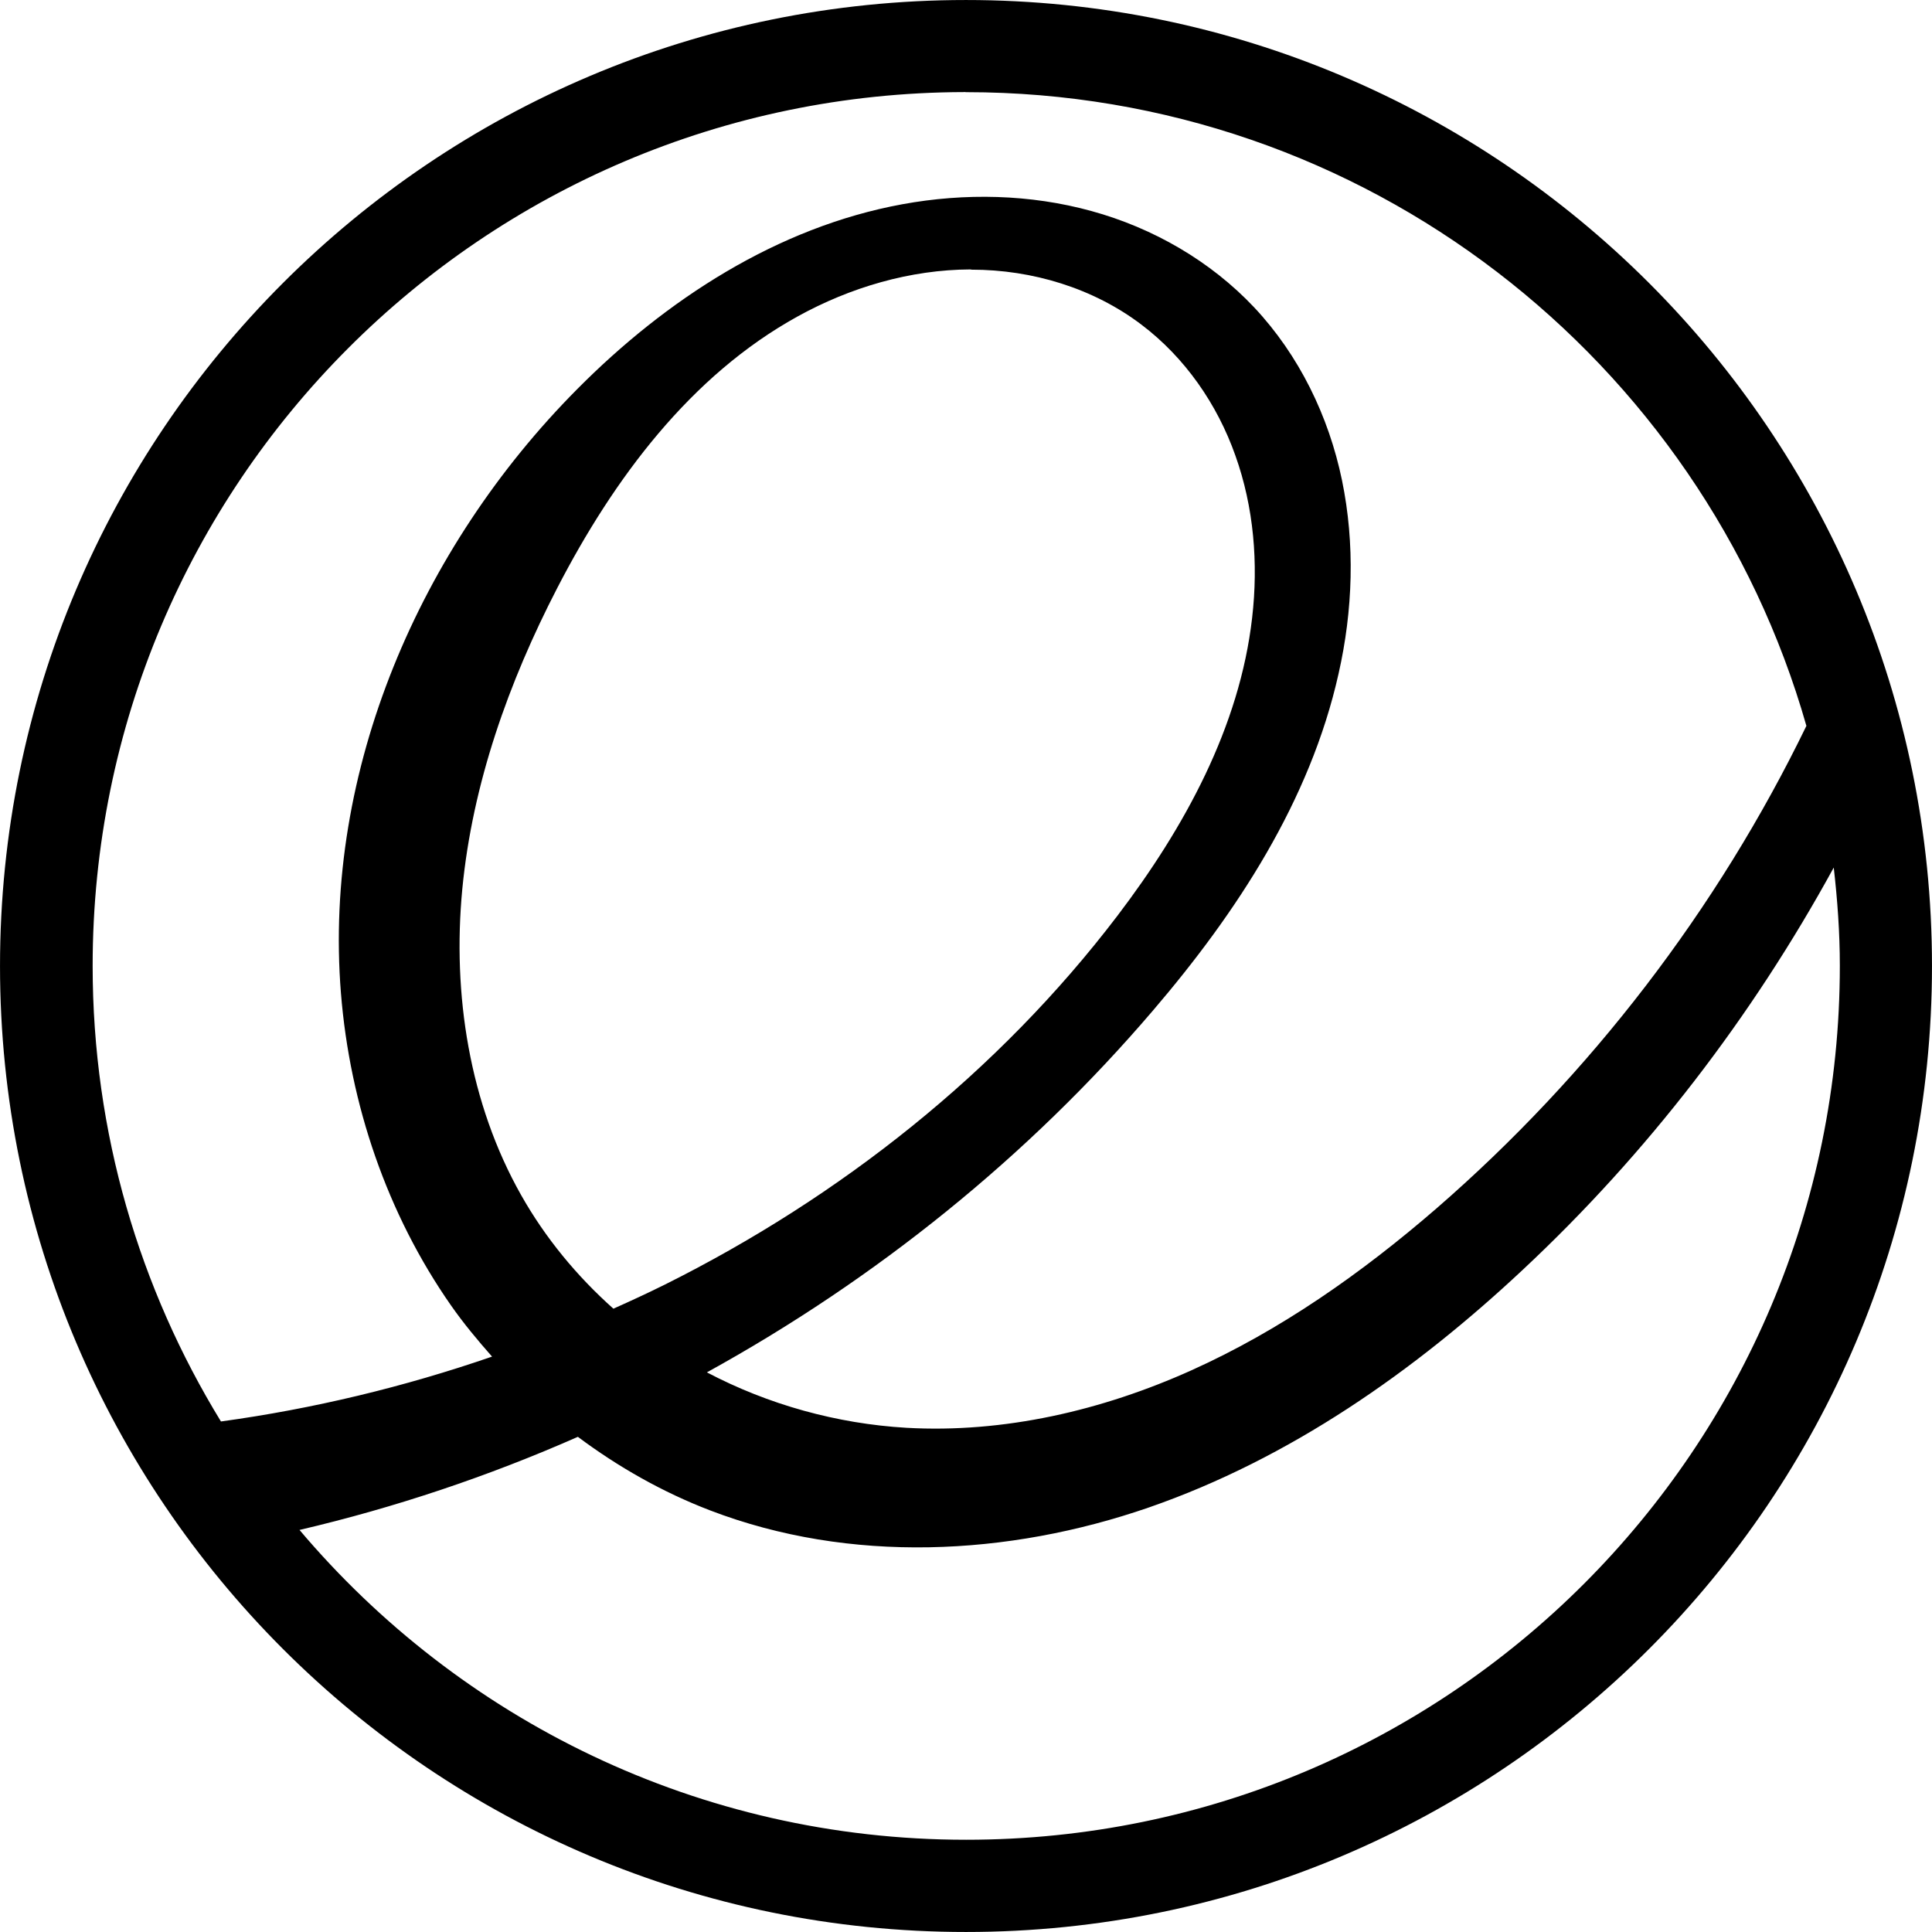
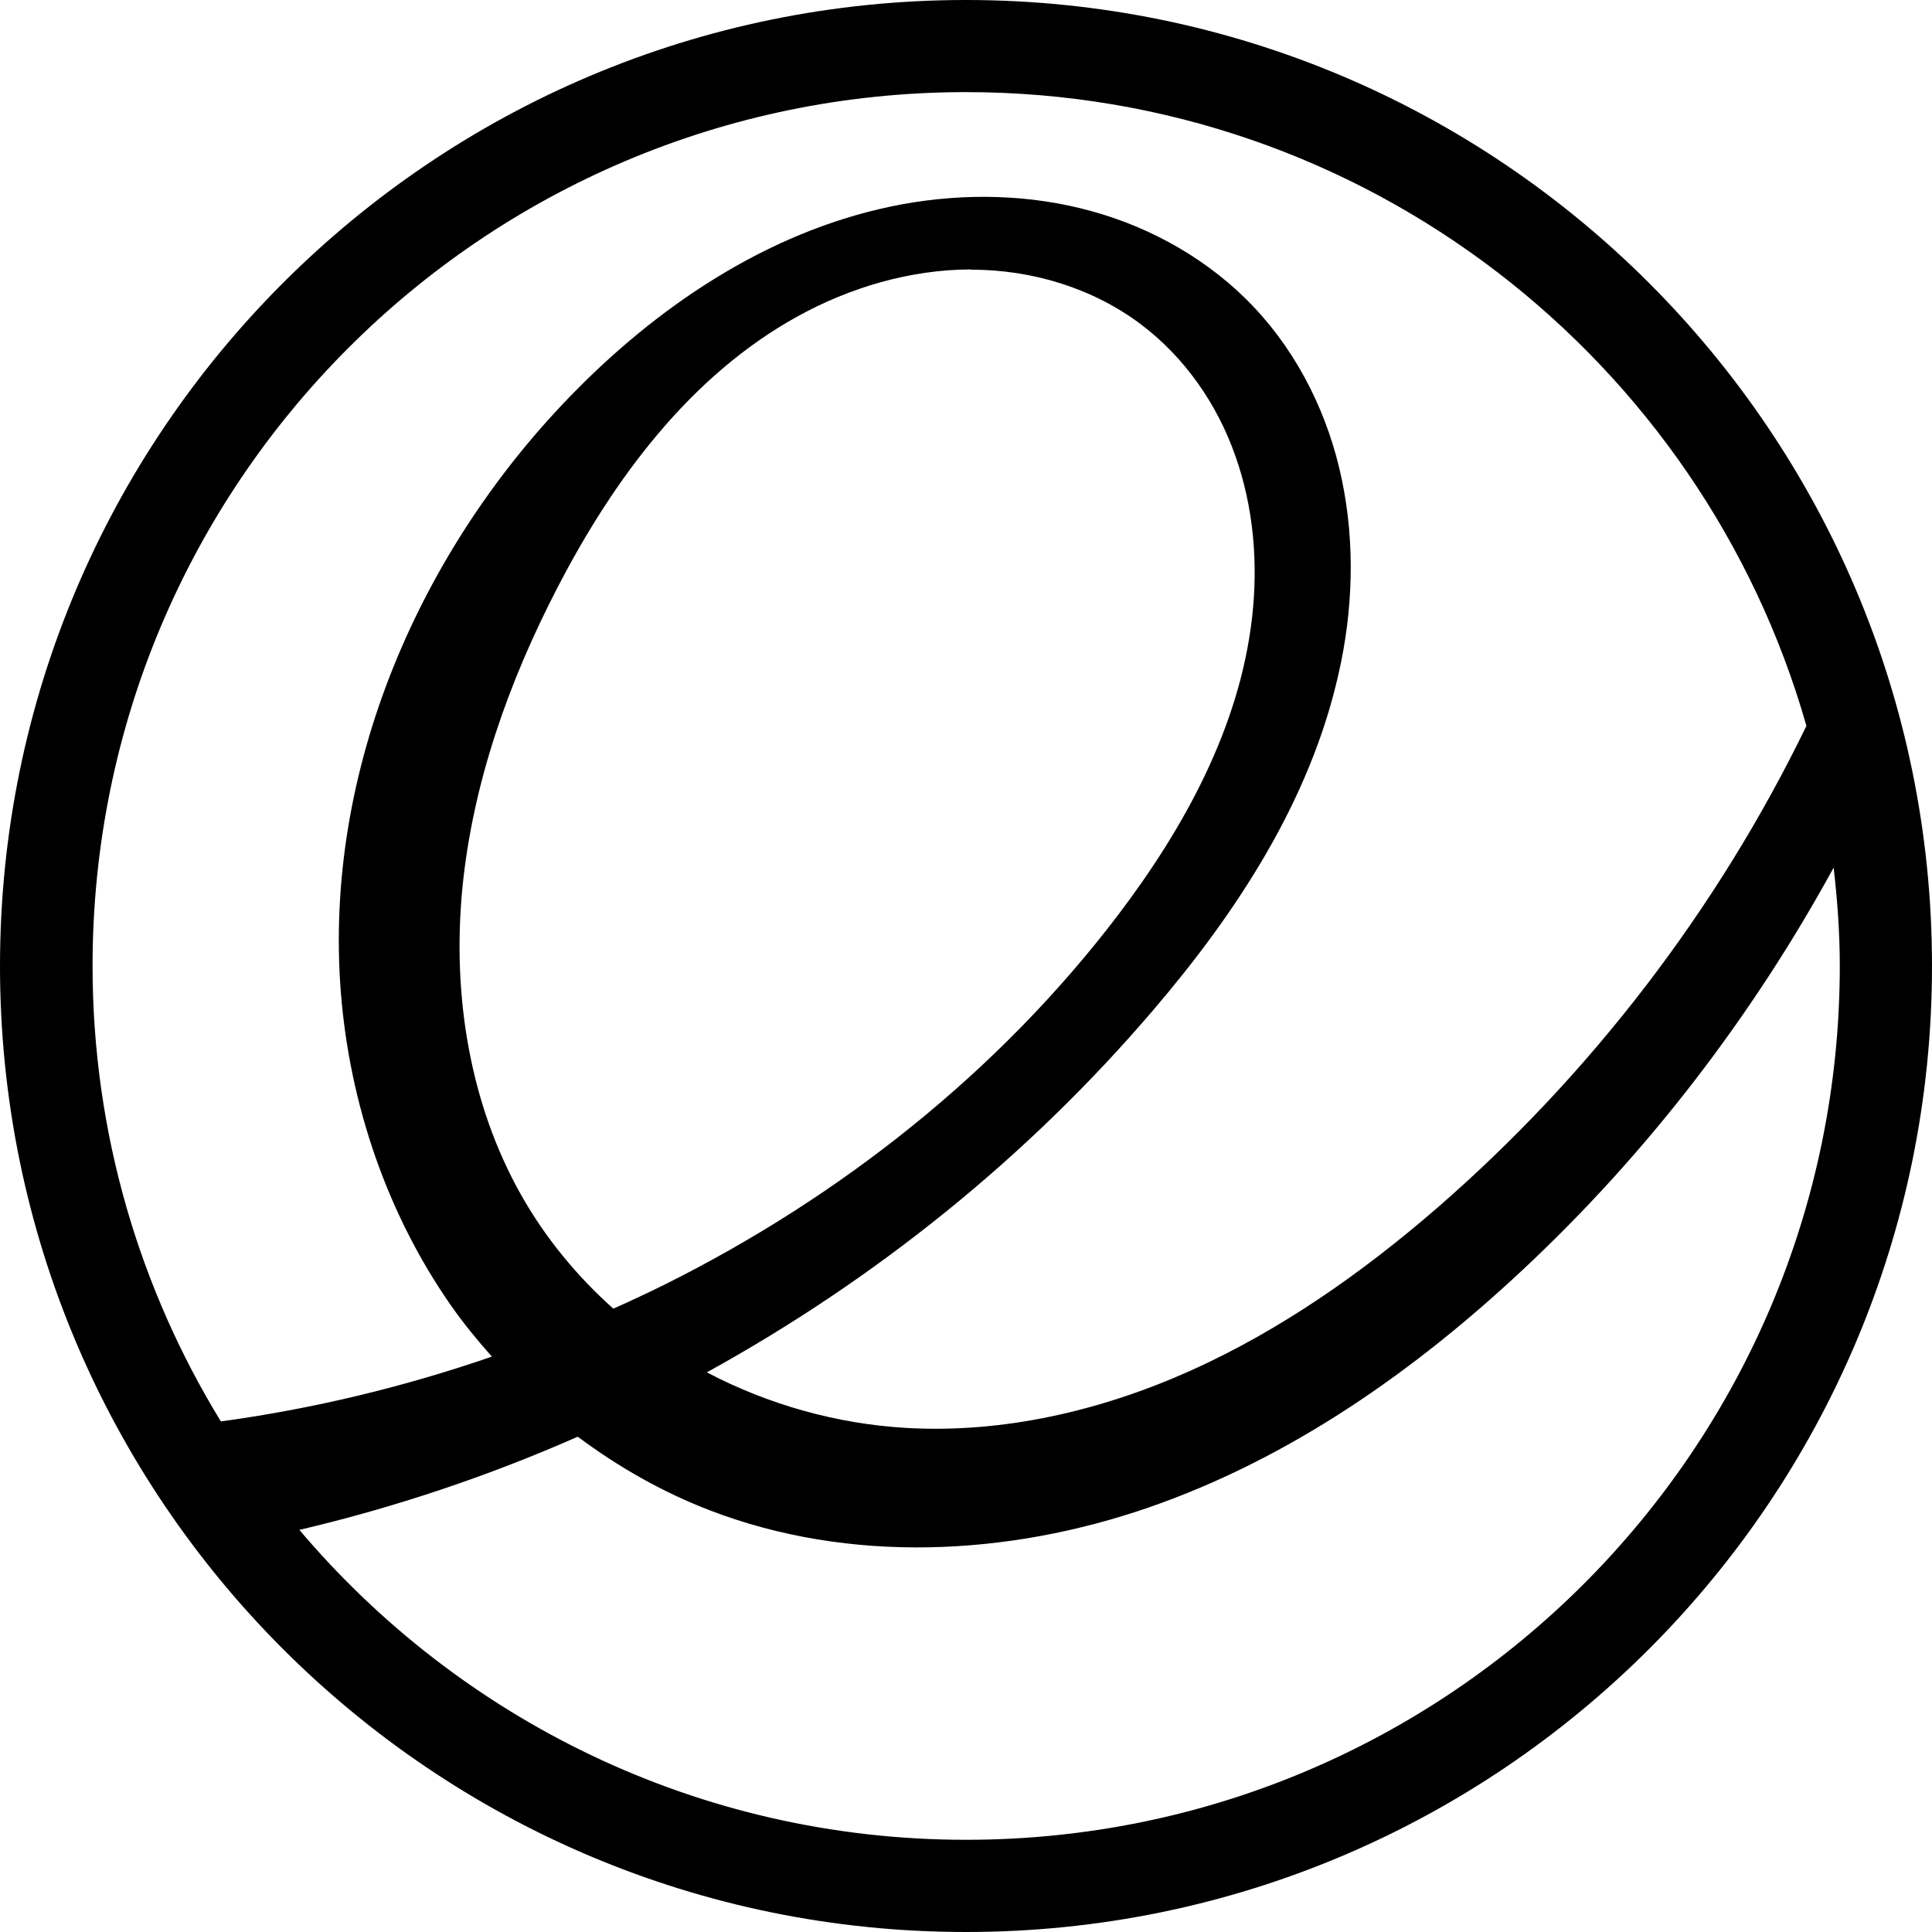
<svg xmlns="http://www.w3.org/2000/svg" height="22" width="22">
-   <path transform="matrix(0.9108847,0,0,0.9108847,0.06938379,0.06938377)" d="M 12,-0.076 C 5.332,-0.076 -0.076,5.332 -0.076,12 -0.076,18.668 5.332,24.076 12,24.076 18.668,24.076 24.076,18.668 24.076,12 24.076,5.332 18.668,-0.076 12,-0.076 Z m -0.021,1.15 a 0.076,0.076 0 0 0 0.002,0 A 0.076,0.076 0 0 0 12,1.076 c 4.993,0 9.203,3.349 10.506,7.922 -1.113,2.294 -2.699,4.361 -4.625,6.033 -0.93,0.805 -1.945,1.52 -3.062,2.023 -1.117,0.503 -2.345,0.788 -3.564,0.719 -0.868,-0.051 -1.726,-0.289 -2.494,-0.693 2.109,-1.162 4.013,-2.693 5.576,-4.523 1.05,-1.227 1.965,-2.624 2.32,-4.209 0.18,-0.793 0.208,-1.623 0.043,-2.422 C 16.534,5.126 16.164,4.365 15.604,3.768 15.056,3.186 14.337,2.773 13.568,2.562 12.802,2.351 11.987,2.334 11.205,2.477 9.642,2.763 8.248,3.67 7.137,4.791 5.174,6.768 3.962,9.557 4.186,12.34 c 0.112,1.391 0.576,2.757 1.375,3.902 0.157,0.225 0.333,0.436 0.514,0.641 -1.101,0.38 -2.238,0.653 -3.389,0.811 -1.016,-1.659 -1.604,-3.608 -1.604,-5.695 0,-6.028 4.874,-10.91 10.896,-10.924 z m 0.078,2.219 c 0.004,-7.485e-4 0.016,0.003 0.012,0.002 0.76,0 1.523,0.231 2.125,0.688 0.542,0.41 0.947,0.993 1.174,1.637 0.23,0.644 0.288,1.345 0.209,2.027 -0.156,1.365 -0.845,2.622 -1.684,3.725 -1.486,1.953 -3.464,3.517 -5.662,4.613 -0.21,0.104 -0.424,0.203 -0.639,0.299 C 7.134,15.876 6.74,15.398 6.438,14.863 5.791,13.717 5.578,12.354 5.703,11.039 5.83,9.723 6.281,8.453 6.891,7.273 c 0.706,-1.366 1.665,-2.653 3,-3.391 0.663,-0.367 1.412,-0.587 2.166,-0.59 z m 10.791,7.477 c 0.046,0.403 0.076,0.811 0.076,1.227 0,6.034 -4.887,10.926 -10.922,10.926 -3.344,0 -6.333,-1.506 -8.334,-3.873 1.193,-0.279 2.359,-0.67 3.48,-1.164 0.507,0.379 1.062,0.693 1.654,0.92 1.746,0.669 3.723,0.572 5.484,-0.037 1.759,-0.61 3.318,-1.701 4.674,-2.971 1.555,-1.453 2.866,-3.161 3.887,-5.027 z" />
+   <path d="M 11,0 C 4.926,0 0,4.926 0,11 0,17.074 4.926,22 11,22 17.074,22 22,17.074 22,11 22,4.926 17.074,0 11,0 Z m -0.02,1.049 0.002,0 c 0.006,7.478e-4 0.012,7.478e-4 0.018,0 4.548,0 8.384,3.052 9.57,7.217 -1.014,2.09 -2.458,3.973 -4.213,5.496 -0.848,0.733 -1.773,1.383 -2.791,1.842 -1.018,0.458 -2.135,0.72 -3.246,0.656 C 9.529,16.214 8.749,15.995 8.049,15.627 9.97,14.569 11.703,13.175 13.127,11.508 14.083,10.391 14.918,9.117 15.242,7.674 15.407,6.952 15.432,6.194 15.281,5.467 15.131,4.739 14.794,4.046 14.283,3.502 13.784,2.972 13.128,2.596 12.428,2.404 11.729,2.211 10.987,2.196 10.275,2.326 8.852,2.587 7.582,3.412 6.57,4.434 c -1.788,1.801 -2.891,4.34 -2.688,6.875 0.102,1.267 0.525,2.512 1.252,3.555 0.143,0.205 0.302,0.398 0.467,0.584 -1.003,0.346 -2.038,0.595 -3.086,0.738 -0.925,-1.511 -1.461,-3.287 -1.461,-5.188 0,-5.49 4.44,-9.937 9.926,-9.949 z m 0.07,2.02 c 0.004,-6.818e-4 0.015,0.003 0.012,0.002 0.692,0 1.387,0.211 1.936,0.627 0.494,0.374 0.862,0.904 1.068,1.49 0.209,0.587 0.263,1.226 0.191,1.848 C 14.115,8.278 13.489,9.423 12.725,10.428 11.371,12.206 9.569,13.631 7.566,14.629 7.375,14.723 7.18,14.815 6.984,14.902 6.568,14.531 6.209,14.094 5.934,13.607 5.345,12.563 5.15,11.323 5.264,10.125 5.38,8.926 5.79,7.769 6.346,6.695 6.989,5.451 7.862,4.277 9.078,3.605 9.682,3.271 10.364,3.071 11.051,3.068 Z m 9.83,6.811 c 0.042,0.367 0.07,0.739 0.07,1.117 0,5.497 -4.453,9.953 -9.949,9.953 -3.046,0 -5.769,-1.374 -7.592,-3.529 1.086,-0.255 2.149,-0.611 3.17,-1.061 0.462,0.345 0.968,0.633 1.508,0.84 1.59,0.61 3.392,0.52 4.996,-0.035 1.603,-0.555 3.021,-1.549 4.256,-2.705 1.417,-1.324 2.611,-2.88 3.541,-4.58 z" />
</svg>
